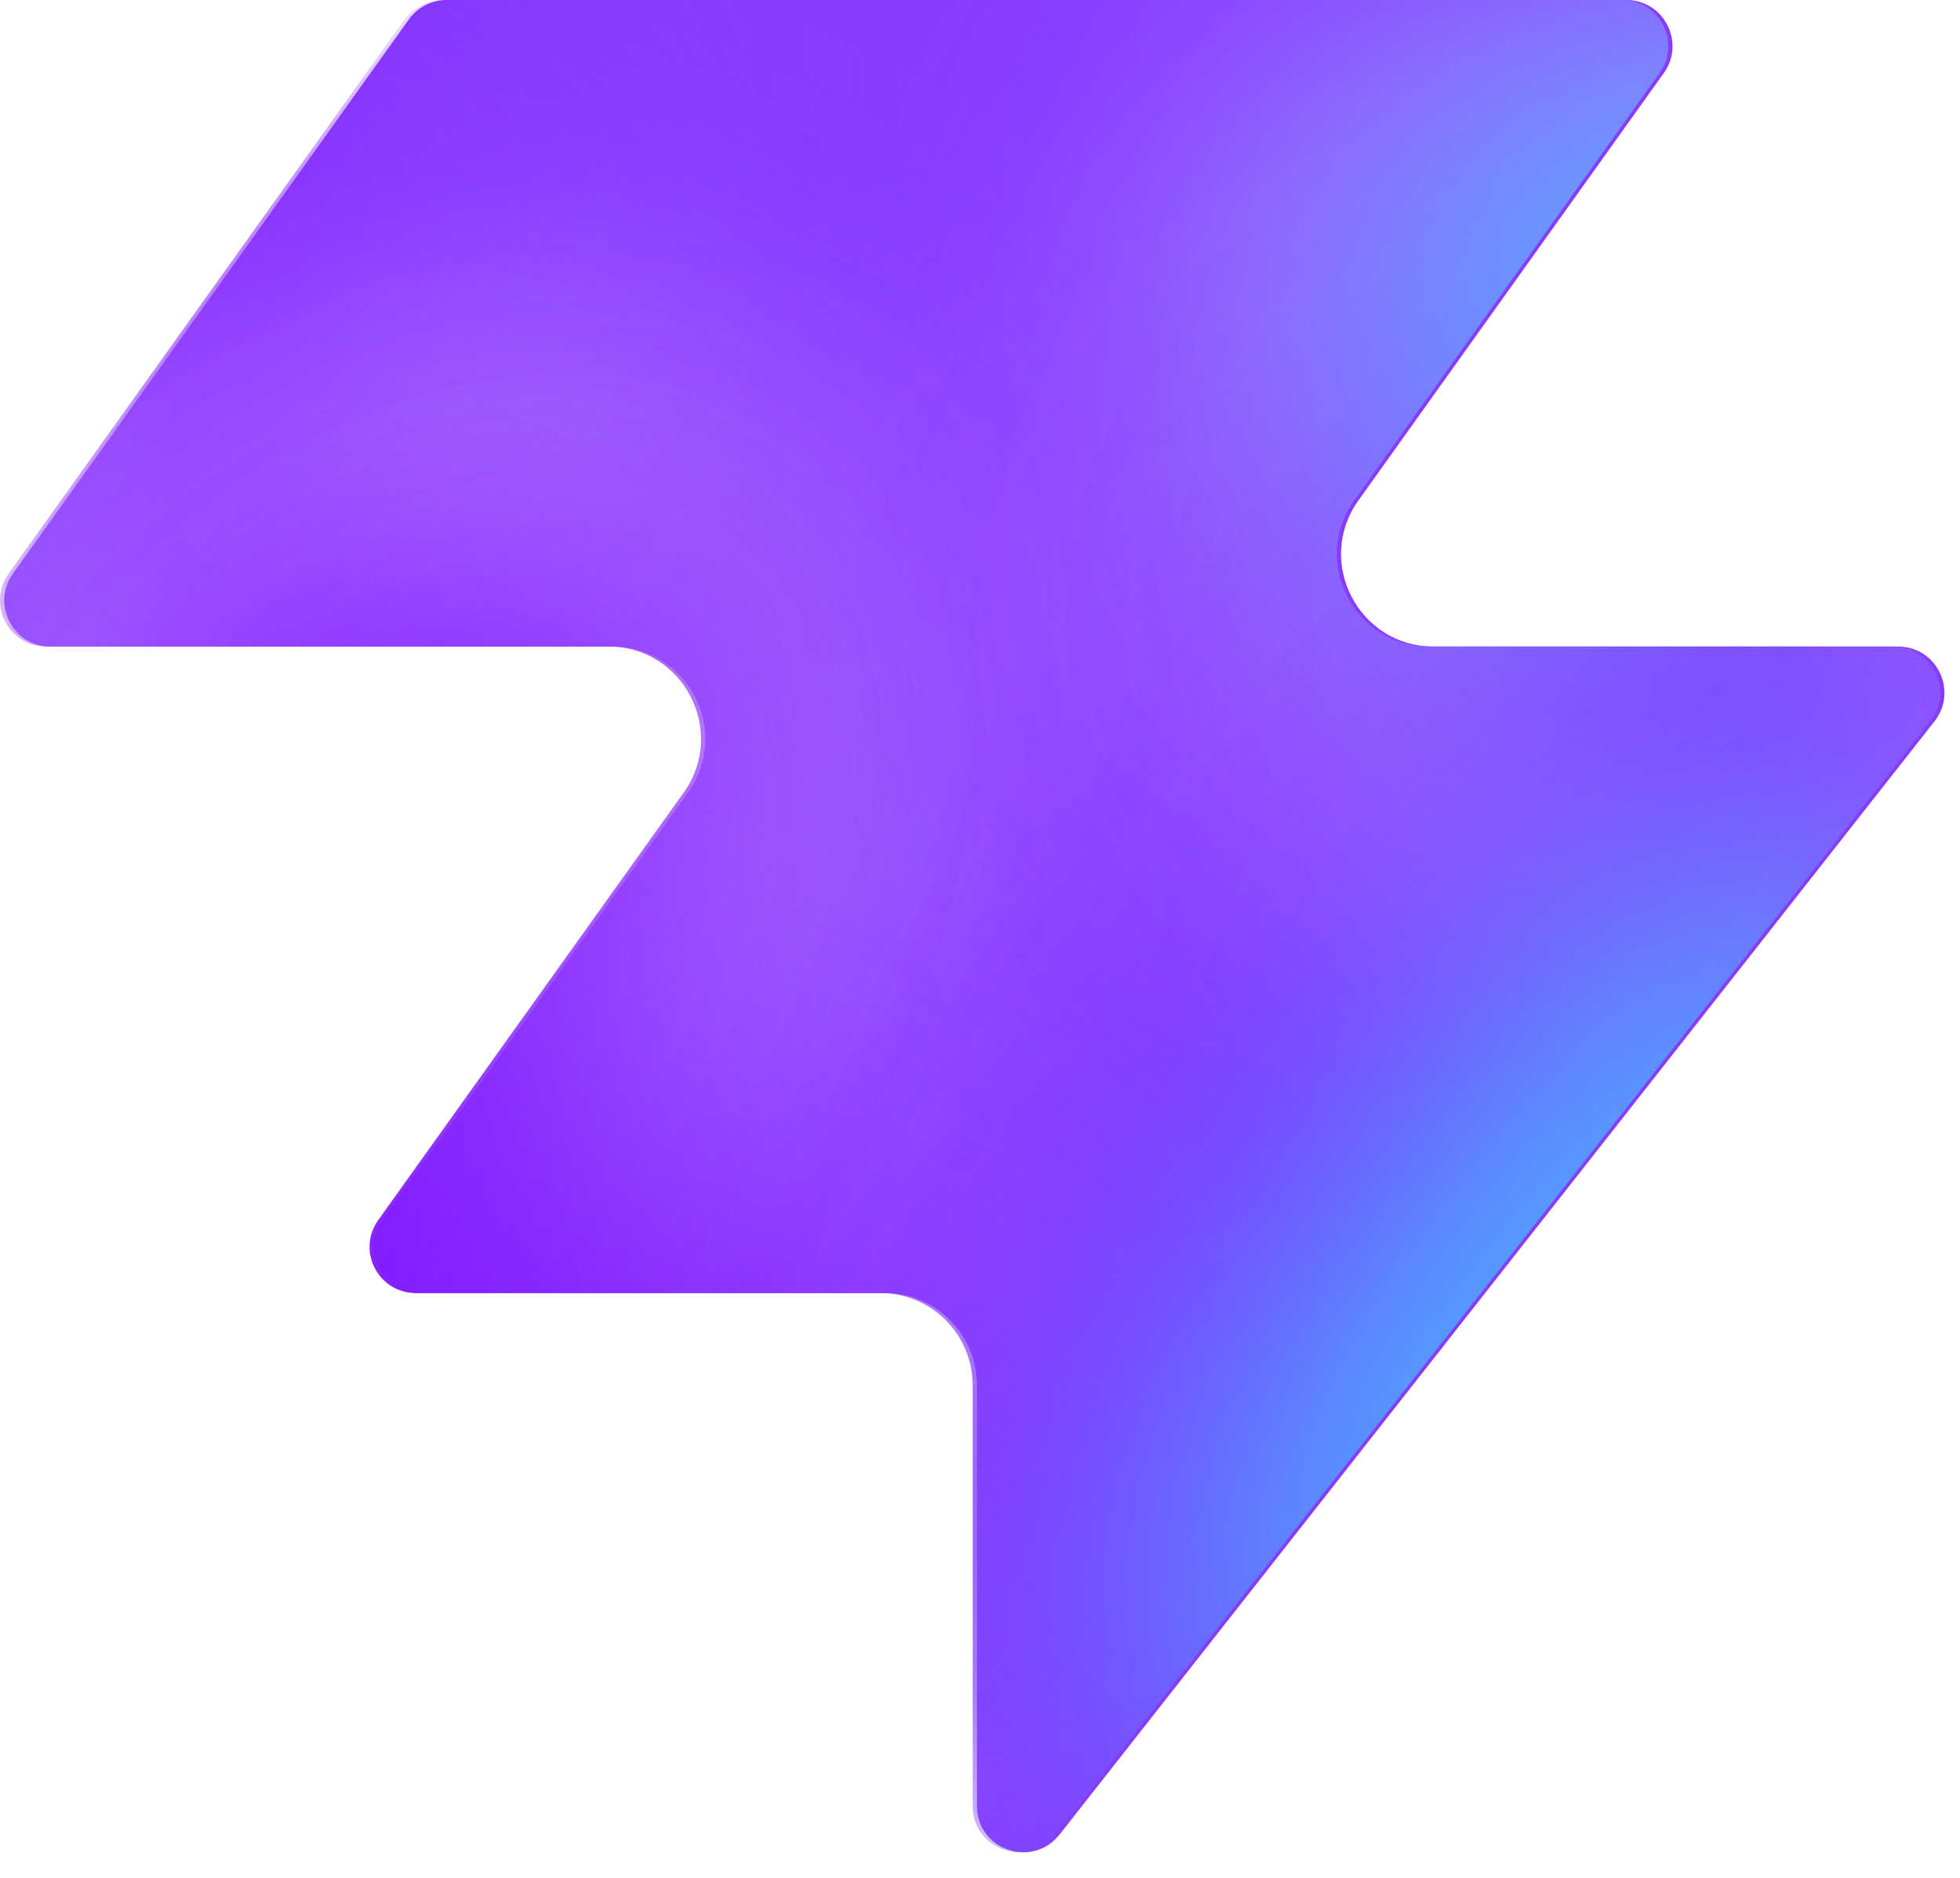
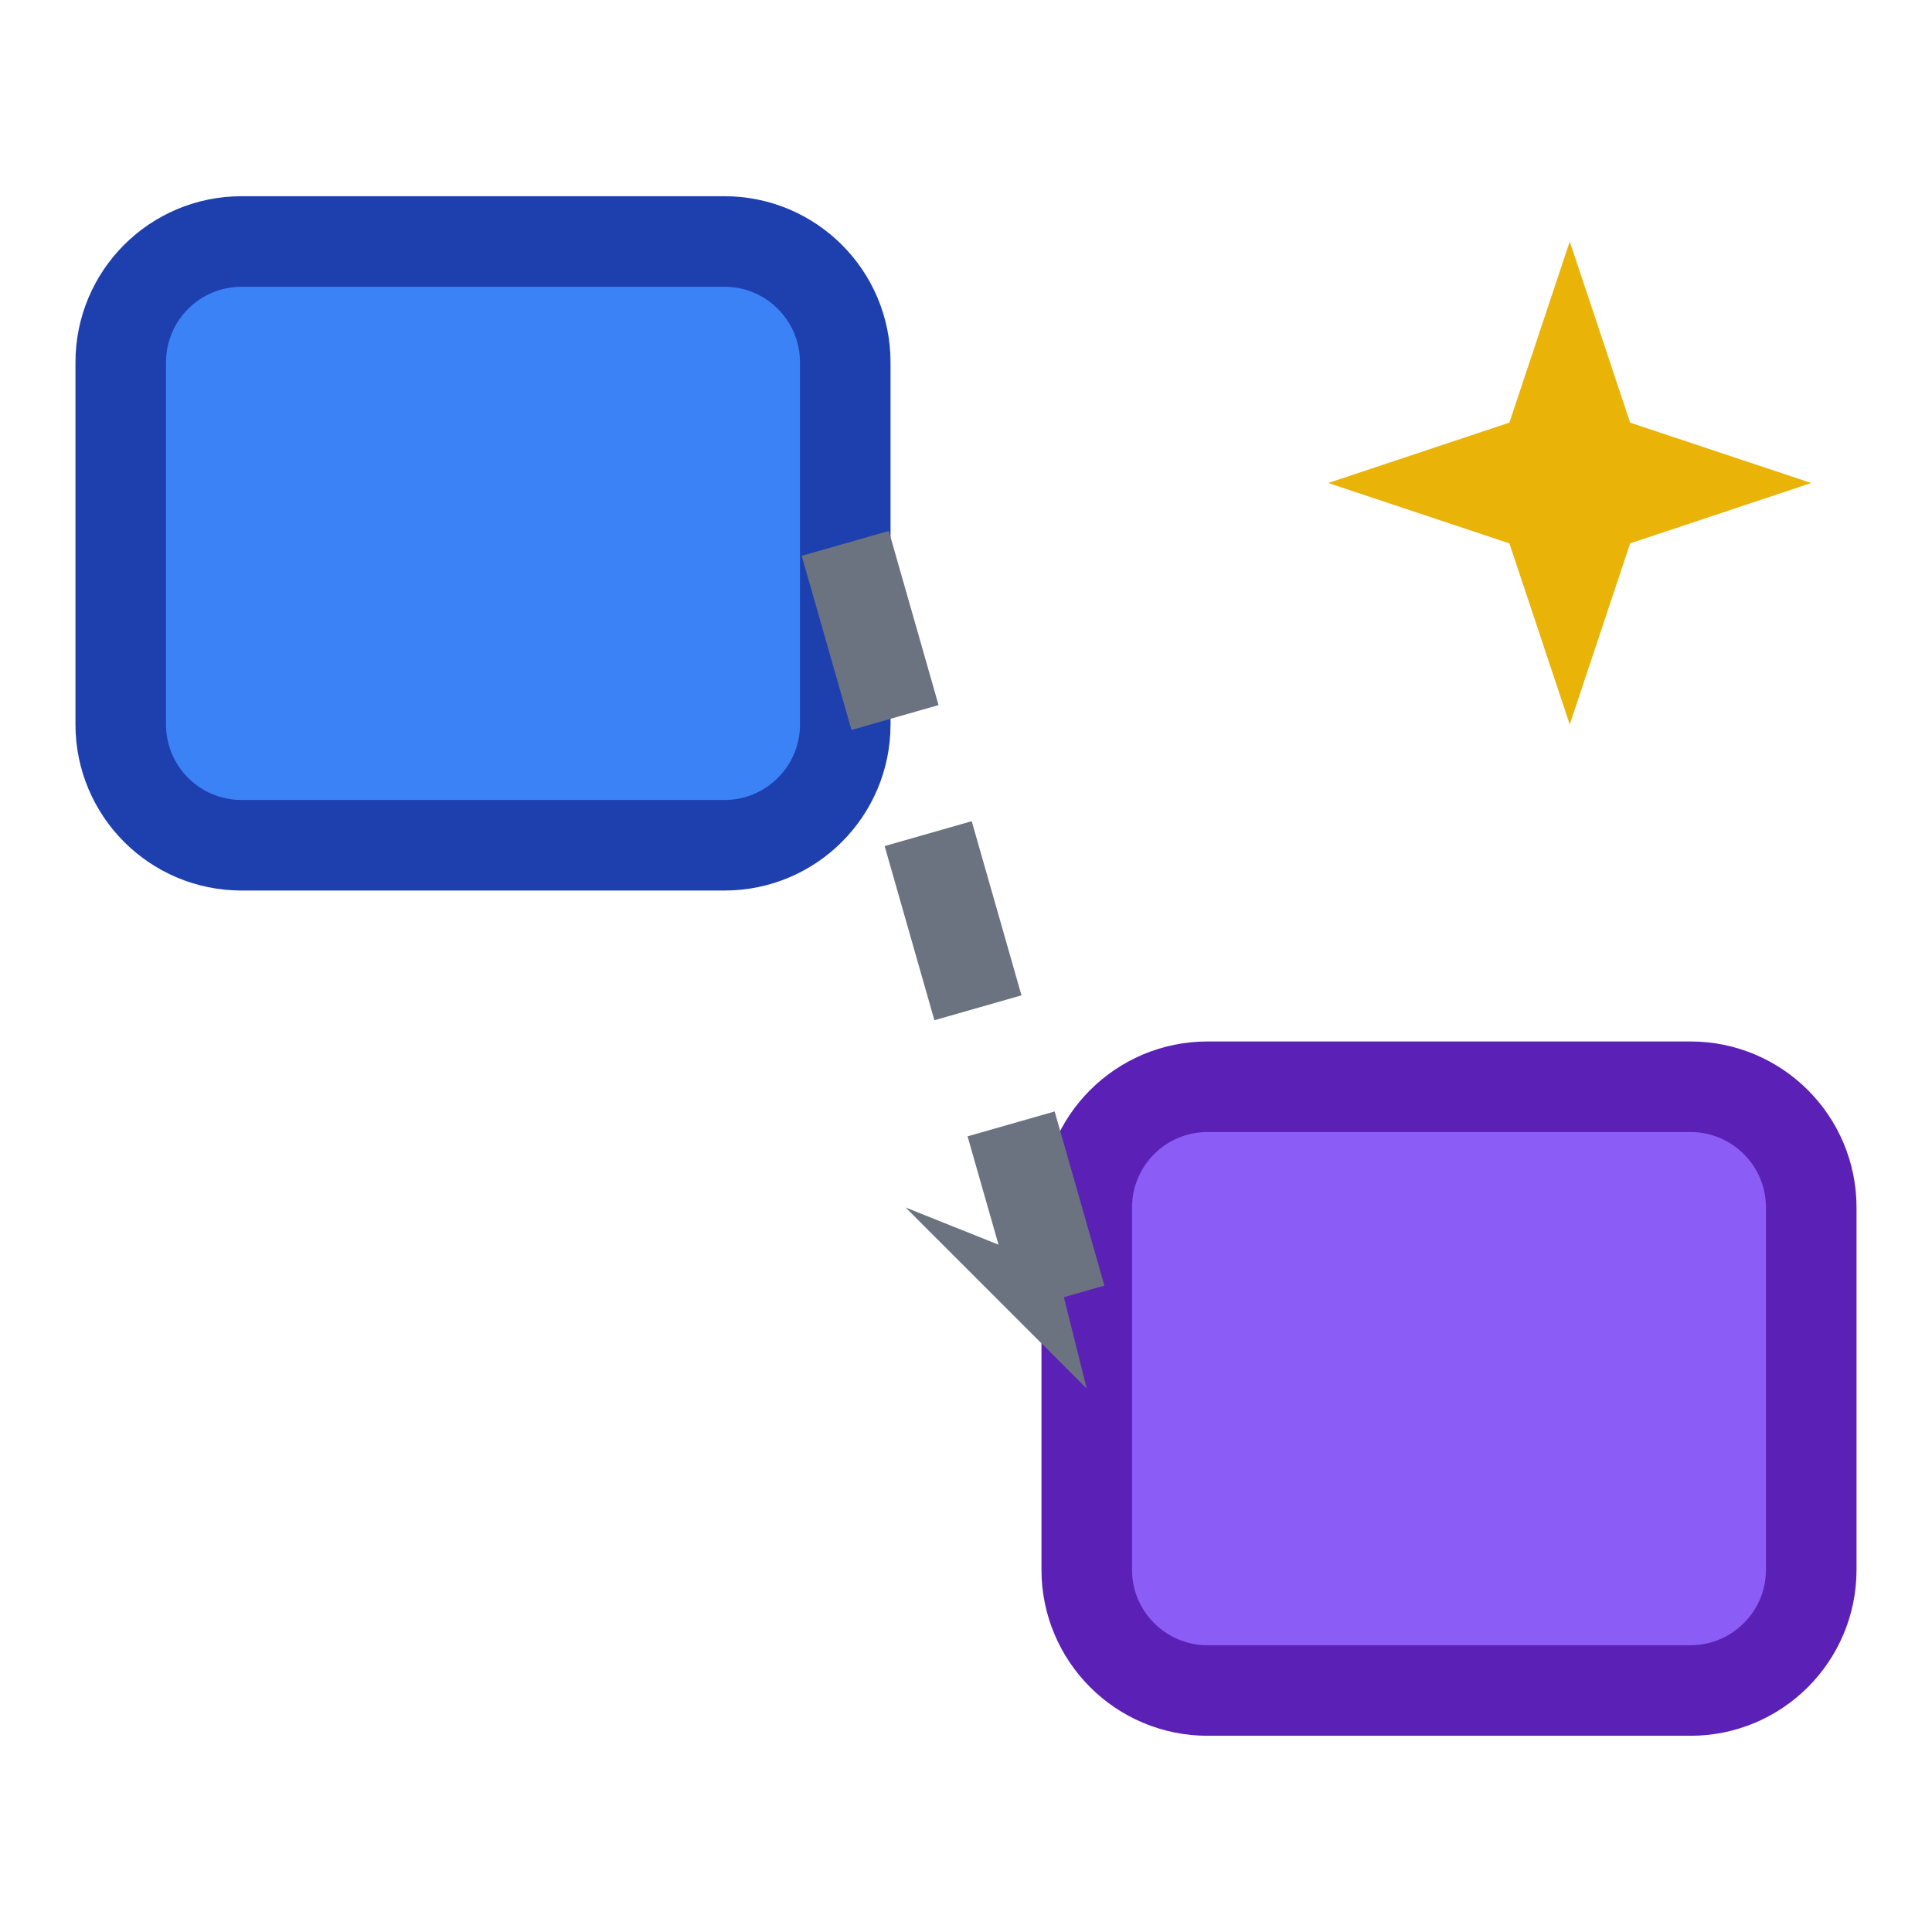
- <svg xmlns="http://www.w3.org/2000/svg" width="48" height="46" fill="none" viewBox="0 0 48 46">
-   <path fill="#863bff" d="M25.946 44.938c-.664.845-2.021.375-2.021-.698V33.937a2.26 2.26 0 0 0-2.262-2.262H10.287c-.92 0-1.456-1.04-.92-1.788l7.48-10.471c1.07-1.497 0-3.578-1.842-3.578H1.237c-.92 0-1.456-1.04-.92-1.788L10.013.474c.214-.297.556-.474.92-.474h28.894c.92 0 1.456 1.04.92 1.788l-7.48 10.471c-1.07 1.498 0 3.579 1.842 3.579h11.377c.943 0 1.473 1.088.89 1.83L25.947 44.94z" style="fill:#863bff;fill:color(display-p3 .525 .23 1);fill-opacity:1" />
-   <mask id="a" width="48" height="46" x="0" y="0" maskUnits="userSpaceOnUse" style="mask-type:alpha">
-     <path fill="#000" d="M25.842 44.938c-.664.844-2.021.375-2.021-.698V33.937a2.26 2.26 0 0 0-2.262-2.262H10.183c-.92 0-1.456-1.04-.92-1.788l7.48-10.471c1.07-1.498 0-3.579-1.842-3.579H1.133c-.92 0-1.456-1.04-.92-1.787L9.91.473c.214-.297.556-.474.92-.474h28.894c.92 0 1.456 1.04.92 1.788l-7.48 10.471c-1.07 1.498 0 3.578 1.842 3.578h11.377c.943 0 1.473 1.088.89 1.832L25.843 44.94z" style="fill:#000;fill-opacity:1" />
-   </mask>
-   <g mask="url(#a)">
-     <g filter="url(#b)">
-       <ellipse cx="5.508" cy="14.704" fill="#ede6ff" rx="5.508" ry="14.704" style="fill:#ede6ff;fill:color(display-p3 .927 .903 1);fill-opacity:1" transform="matrix(.00324 1 1 -.00324 -4.47 31.516)" />
-     </g>
-     <g filter="url(#c)">
-       <ellipse cx="10.399" cy="29.851" fill="#ede6ff" rx="10.399" ry="29.851" style="fill:#ede6ff;fill:color(display-p3 .927 .903 1);fill-opacity:1" transform="matrix(.00324 1 1 -.00324 -39.328 7.883)" />
-     </g>
-     <g filter="url(#d)">
-       <ellipse cx="5.508" cy="30.487" fill="#7e14ff" rx="5.508" ry="30.487" style="fill:#7e14ff;fill:color(display-p3 .492 .077 1);fill-opacity:1" transform="rotate(89.814 -25.913 -14.639)scale(1 -1)" />
-     </g>
-     <g filter="url(#e)">
-       <ellipse cx="5.508" cy="30.599" fill="#7e14ff" rx="5.508" ry="30.599" style="fill:#7e14ff;fill:color(display-p3 .492 .077 1);fill-opacity:1" transform="rotate(89.814 -32.644 -3.334)scale(1 -1)" />
-     </g>
-     <g filter="url(#f)">
-       <ellipse cx="5.508" cy="30.599" fill="#7e14ff" rx="5.508" ry="30.599" style="fill:#7e14ff;fill:color(display-p3 .492 .077 1);fill-opacity:1" transform="matrix(.00324 1 1 -.00324 -34.34 30.47)" />
-     </g>
-     <g filter="url(#g)">
-       <ellipse cx="14.072" cy="22.078" fill="#ede6ff" rx="14.072" ry="22.078" style="fill:#ede6ff;fill:color(display-p3 .927 .903 1);fill-opacity:1" transform="rotate(93.35 24.506 48.493)scale(-1 1)" />
-     </g>
-     <g filter="url(#h)">
-       <ellipse cx="3.47" cy="21.501" fill="#7e14ff" rx="3.47" ry="21.501" style="fill:#7e14ff;fill:color(display-p3 .492 .077 1);fill-opacity:1" transform="rotate(89.009 28.708 47.59)scale(-1 1)" />
-     </g>
-     <g filter="url(#i)">
-       <ellipse cx="3.47" cy="21.501" fill="#7e14ff" rx="3.47" ry="21.501" style="fill:#7e14ff;fill:color(display-p3 .492 .077 1);fill-opacity:1" transform="rotate(89.009 28.708 47.59)scale(-1 1)" />
-     </g>
-     <g filter="url(#j)">
-       <ellipse cx=".387" cy="8.972" fill="#7e14ff" rx="4.407" ry="29.108" style="fill:#7e14ff;fill:color(display-p3 .492 .077 1);fill-opacity:1" transform="rotate(39.51 .387 8.972)" />
-     </g>
-     <g filter="url(#k)">
-       <ellipse cx="47.523" cy="-6.092" fill="#7e14ff" rx="4.407" ry="29.108" style="fill:#7e14ff;fill:color(display-p3 .492 .077 1);fill-opacity:1" transform="rotate(37.892 47.523 -6.092)" />
-     </g>
-     <g filter="url(#l)">
-       <ellipse cx="41.412" cy="6.333" fill="#47bfff" rx="5.971" ry="9.665" style="fill:#47bfff;fill:color(display-p3 .28 .748 1);fill-opacity:1" transform="rotate(37.892 41.412 6.333)" />
-     </g>
-     <g filter="url(#m)">
-       <ellipse cx="-1.879" cy="38.332" fill="#7e14ff" rx="4.407" ry="29.108" style="fill:#7e14ff;fill:color(display-p3 .492 .077 1);fill-opacity:1" transform="rotate(37.892 -1.88 38.332)" />
-     </g>
-     <g filter="url(#n)">
-       <ellipse cx="-1.879" cy="38.332" fill="#7e14ff" rx="4.407" ry="29.108" style="fill:#7e14ff;fill:color(display-p3 .492 .077 1);fill-opacity:1" transform="rotate(37.892 -1.88 38.332)" />
-     </g>
-     <g filter="url(#o)">
-       <ellipse cx="35.651" cy="29.907" fill="#7e14ff" rx="4.407" ry="29.108" style="fill:#7e14ff;fill:color(display-p3 .492 .077 1);fill-opacity:1" transform="rotate(37.892 35.651 29.907)" />
-     </g>
-     <g filter="url(#p)">
-       <ellipse cx="38.418" cy="32.4" fill="#47bfff" rx="5.971" ry="15.297" style="fill:#47bfff;fill:color(display-p3 .28 .748 1);fill-opacity:1" transform="rotate(37.892 38.418 32.4)" />
-     </g>
+ <svg xmlns="http://www.w3.org/2000/svg" width="32" height="32" viewBox="0 0 32 32">
+   <rect x="2" y="4" width="12" height="10" rx="2" fill="#3b82f6" stroke="#1e40af" stroke-width="1.5" />
+   <rect x="18" y="18" width="12" height="10" rx="2" fill="#8b5cf6" stroke="#5b21b6" stroke-width="1.5" />
+   <line x1="14" y1="9" x2="18" y2="23" stroke="#6b7280" stroke-width="1.5" stroke-dasharray="3 2" />
+   <polygon points="18,23 15,20 17.5,21" fill="#6b7280" />
+   <g transform="translate(22,4)" fill="#eab308">
+     <polygon points="4,0 5,3 8,4 5,5 4,8 3,5 0,4 3,3" />
  </g>
-   <defs>
-     <filter id="b" width="60.045" height="41.654" x="-19.77" y="16.149" color-interpolation-filters="sRGB" filterUnits="userSpaceOnUse">
-       <feFlood flood-opacity="0" result="BackgroundImageFix" />
-       <feBlend in="SourceGraphic" in2="BackgroundImageFix" result="shape" />
-       <feGaussianBlur result="effect1_foregroundBlur_2002_17158" stdDeviation="7.659" />
-     </filter>
-     <filter id="c" width="90.34" height="51.437" x="-54.613" y="-7.533" color-interpolation-filters="sRGB" filterUnits="userSpaceOnUse">
-       <feFlood flood-opacity="0" result="BackgroundImageFix" />
-       <feBlend in="SourceGraphic" in2="BackgroundImageFix" result="shape" />
-       <feGaussianBlur result="effect1_foregroundBlur_2002_17158" stdDeviation="7.659" />
-     </filter>
-     <filter id="d" width="79.355" height="29.4" x="-49.64" y="2.03" color-interpolation-filters="sRGB" filterUnits="userSpaceOnUse">
-       <feFlood flood-opacity="0" result="BackgroundImageFix" />
-       <feBlend in="SourceGraphic" in2="BackgroundImageFix" result="shape" />
-       <feGaussianBlur result="effect1_foregroundBlur_2002_17158" stdDeviation="4.596" />
-     </filter>
-     <filter id="e" width="79.579" height="29.4" x="-45.045" y="20.029" color-interpolation-filters="sRGB" filterUnits="userSpaceOnUse">
-       <feFlood flood-opacity="0" result="BackgroundImageFix" />
-       <feBlend in="SourceGraphic" in2="BackgroundImageFix" result="shape" />
-       <feGaussianBlur result="effect1_foregroundBlur_2002_17158" stdDeviation="4.596" />
-     </filter>
-     <filter id="f" width="79.579" height="29.4" x="-43.513" y="21.178" color-interpolation-filters="sRGB" filterUnits="userSpaceOnUse">
-       <feFlood flood-opacity="0" result="BackgroundImageFix" />
-       <feBlend in="SourceGraphic" in2="BackgroundImageFix" result="shape" />
-       <feGaussianBlur result="effect1_foregroundBlur_2002_17158" stdDeviation="4.596" />
-     </filter>
-     <filter id="g" width="74.749" height="58.852" x="15.756" y="-17.901" color-interpolation-filters="sRGB" filterUnits="userSpaceOnUse">
-       <feFlood flood-opacity="0" result="BackgroundImageFix" />
-       <feBlend in="SourceGraphic" in2="BackgroundImageFix" result="shape" />
-       <feGaussianBlur result="effect1_foregroundBlur_2002_17158" stdDeviation="7.659" />
-     </filter>
-     <filter id="h" width="61.377" height="25.362" x="23.548" y="2.284" color-interpolation-filters="sRGB" filterUnits="userSpaceOnUse">
-       <feFlood flood-opacity="0" result="BackgroundImageFix" />
-       <feBlend in="SourceGraphic" in2="BackgroundImageFix" result="shape" />
-       <feGaussianBlur result="effect1_foregroundBlur_2002_17158" stdDeviation="4.596" />
-     </filter>
-     <filter id="i" width="61.377" height="25.362" x="23.548" y="2.284" color-interpolation-filters="sRGB" filterUnits="userSpaceOnUse">
-       <feFlood flood-opacity="0" result="BackgroundImageFix" />
-       <feBlend in="SourceGraphic" in2="BackgroundImageFix" result="shape" />
-       <feGaussianBlur result="effect1_foregroundBlur_2002_17158" stdDeviation="4.596" />
-     </filter>
-     <filter id="j" width="56.045" height="63.649" x="-27.636" y="-22.853" color-interpolation-filters="sRGB" filterUnits="userSpaceOnUse">
-       <feFlood flood-opacity="0" result="BackgroundImageFix" />
-       <feBlend in="SourceGraphic" in2="BackgroundImageFix" result="shape" />
-       <feGaussianBlur result="effect1_foregroundBlur_2002_17158" stdDeviation="4.596" />
-     </filter>
-     <filter id="k" width="54.814" height="64.646" x="20.116" y="-38.415" color-interpolation-filters="sRGB" filterUnits="userSpaceOnUse">
-       <feFlood flood-opacity="0" result="BackgroundImageFix" />
-       <feBlend in="SourceGraphic" in2="BackgroundImageFix" result="shape" />
-       <feGaussianBlur result="effect1_foregroundBlur_2002_17158" stdDeviation="4.596" />
-     </filter>
-     <filter id="l" width="33.541" height="35.313" x="24.641" y="-11.323" color-interpolation-filters="sRGB" filterUnits="userSpaceOnUse">
-       <feFlood flood-opacity="0" result="BackgroundImageFix" />
-       <feBlend in="SourceGraphic" in2="BackgroundImageFix" result="shape" />
-       <feGaussianBlur result="effect1_foregroundBlur_2002_17158" stdDeviation="4.596" />
-     </filter>
-     <filter id="m" width="54.814" height="64.646" x="-29.286" y="6.009" color-interpolation-filters="sRGB" filterUnits="userSpaceOnUse">
-       <feFlood flood-opacity="0" result="BackgroundImageFix" />
-       <feBlend in="SourceGraphic" in2="BackgroundImageFix" result="shape" />
-       <feGaussianBlur result="effect1_foregroundBlur_2002_17158" stdDeviation="4.596" />
-     </filter>
-     <filter id="n" width="54.814" height="64.646" x="-29.286" y="6.009" color-interpolation-filters="sRGB" filterUnits="userSpaceOnUse">
-       <feFlood flood-opacity="0" result="BackgroundImageFix" />
-       <feBlend in="SourceGraphic" in2="BackgroundImageFix" result="shape" />
-       <feGaussianBlur result="effect1_foregroundBlur_2002_17158" stdDeviation="4.596" />
-     </filter>
-     <filter id="o" width="54.814" height="64.646" x="8.244" y="-2.416" color-interpolation-filters="sRGB" filterUnits="userSpaceOnUse">
-       <feFlood flood-opacity="0" result="BackgroundImageFix" />
-       <feBlend in="SourceGraphic" in2="BackgroundImageFix" result="shape" />
-       <feGaussianBlur result="effect1_foregroundBlur_2002_17158" stdDeviation="4.596" />
-     </filter>
-     <filter id="p" width="39.409" height="43.623" x="18.713" y="10.588" color-interpolation-filters="sRGB" filterUnits="userSpaceOnUse">
-       <feFlood flood-opacity="0" result="BackgroundImageFix" />
-       <feBlend in="SourceGraphic" in2="BackgroundImageFix" result="shape" />
-       <feGaussianBlur result="effect1_foregroundBlur_2002_17158" stdDeviation="4.596" />
-     </filter>
-   </defs>
</svg>
